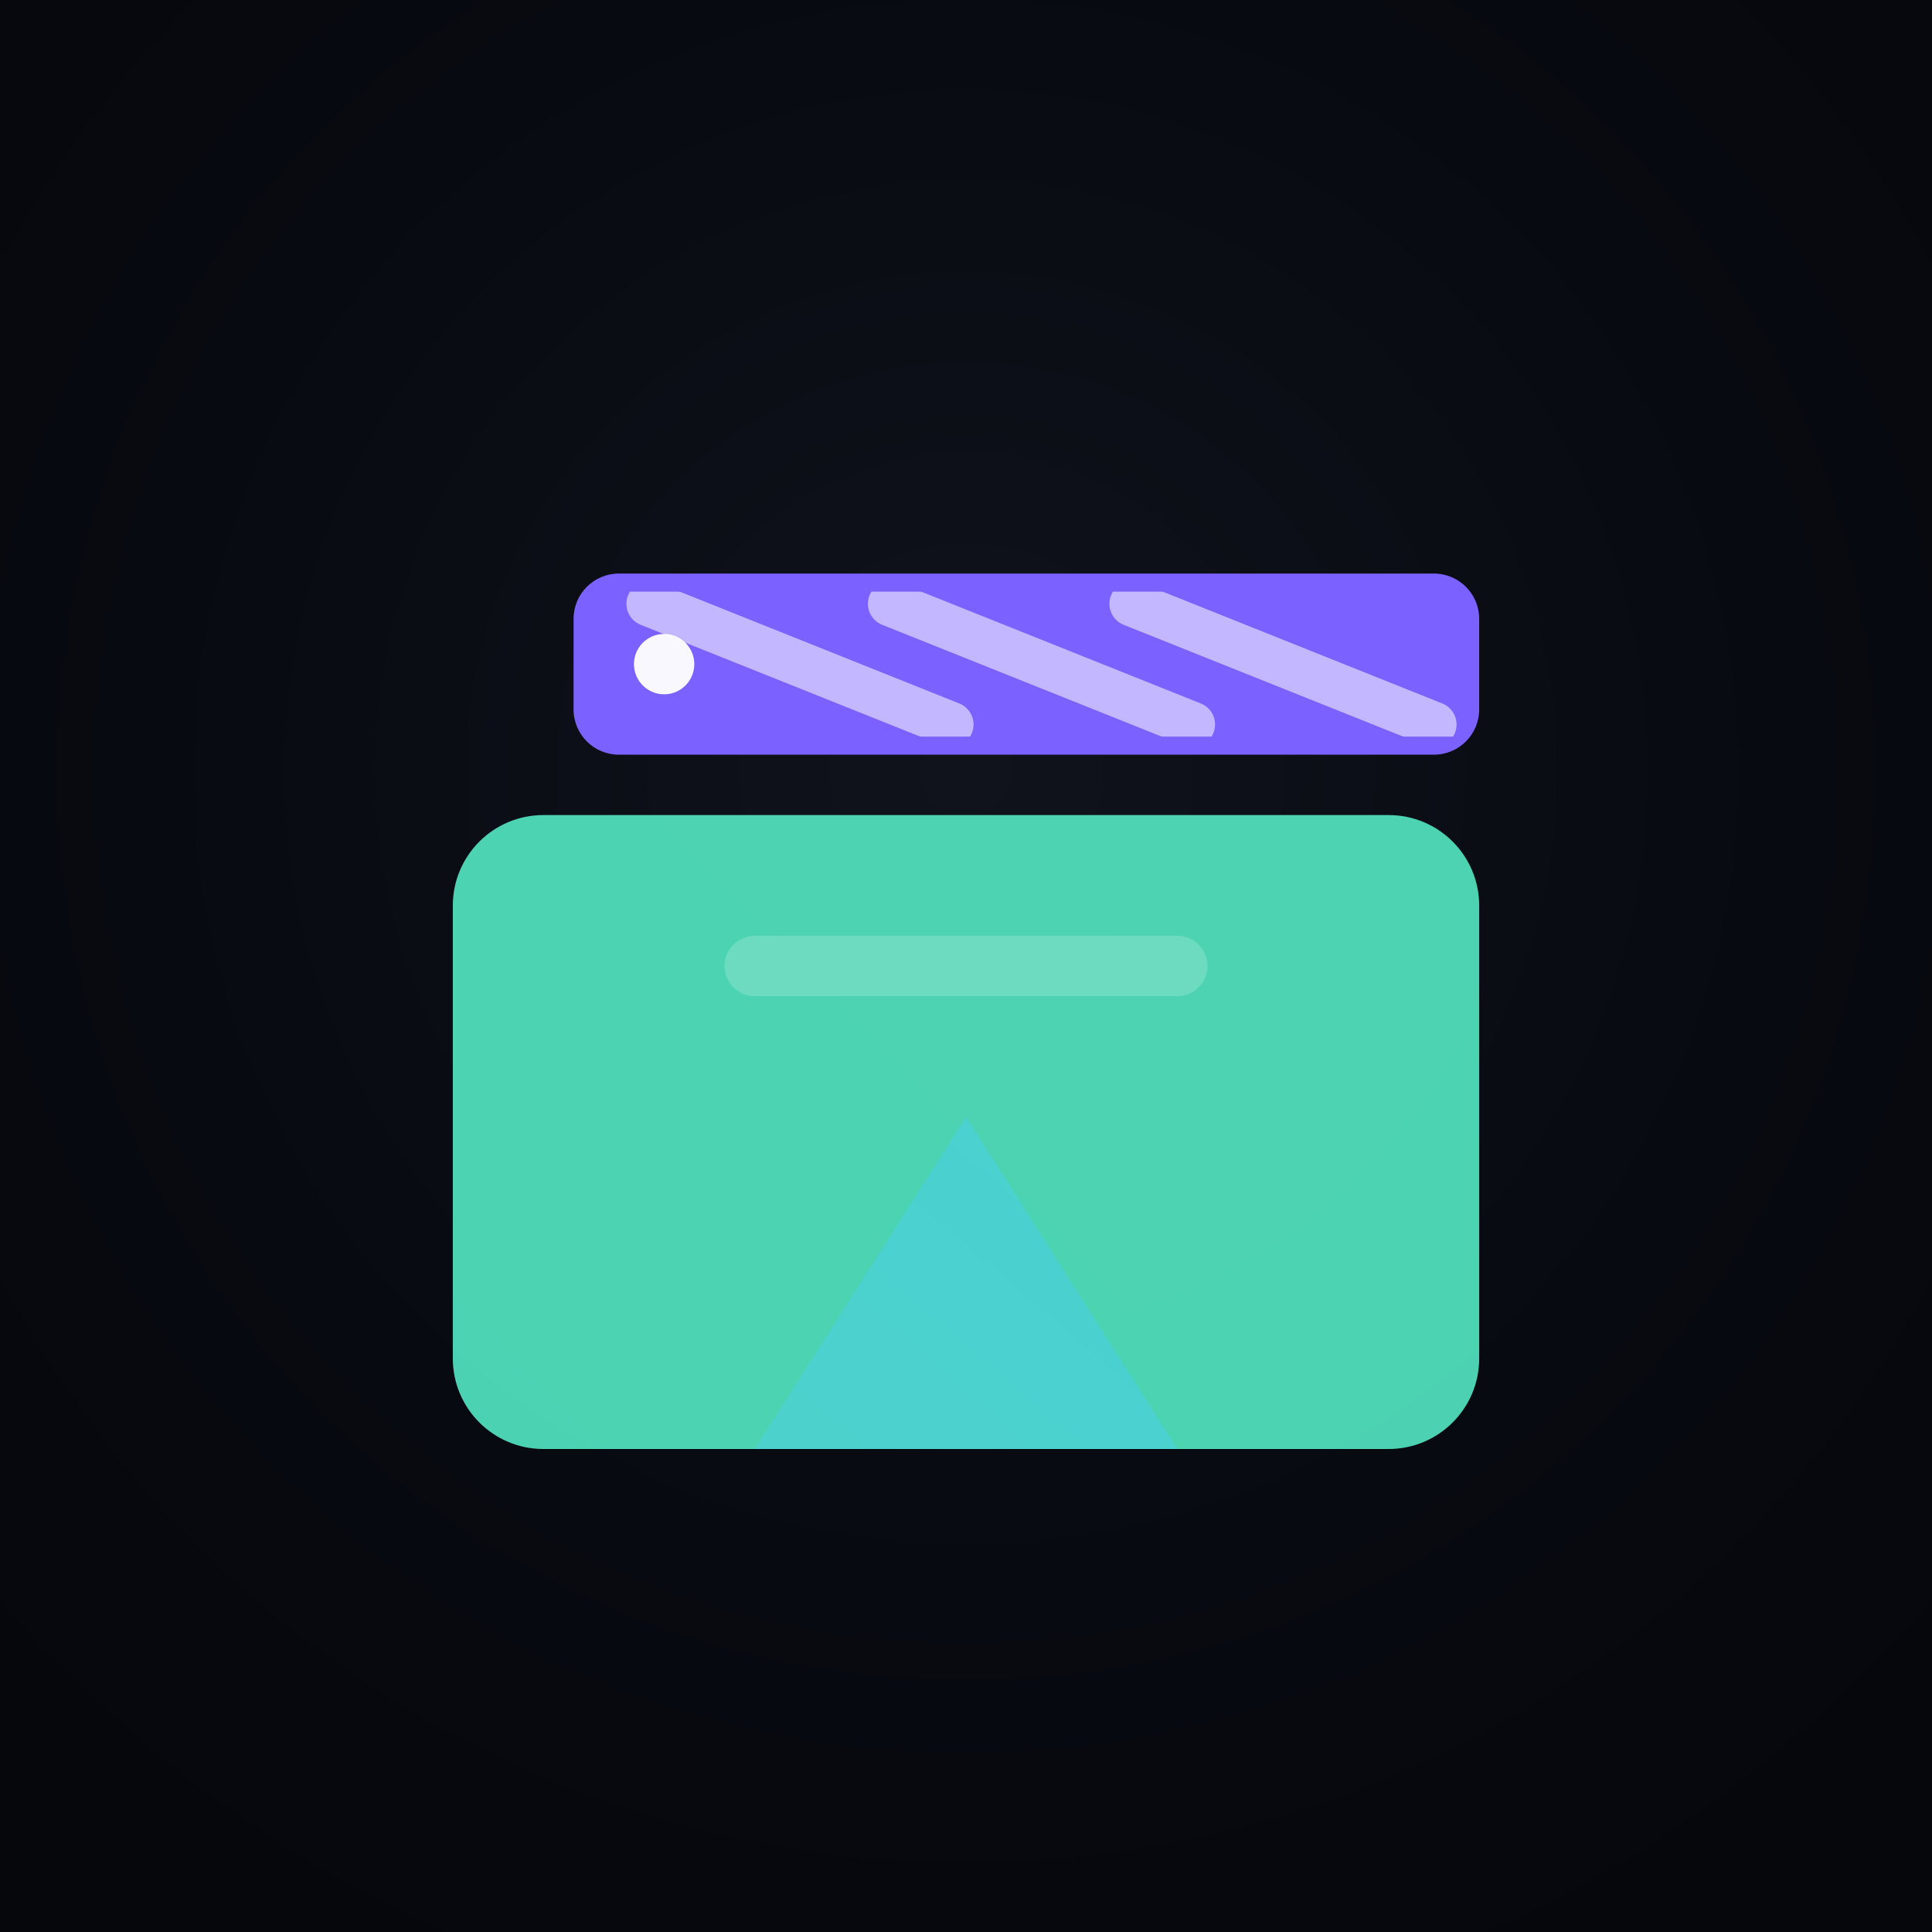
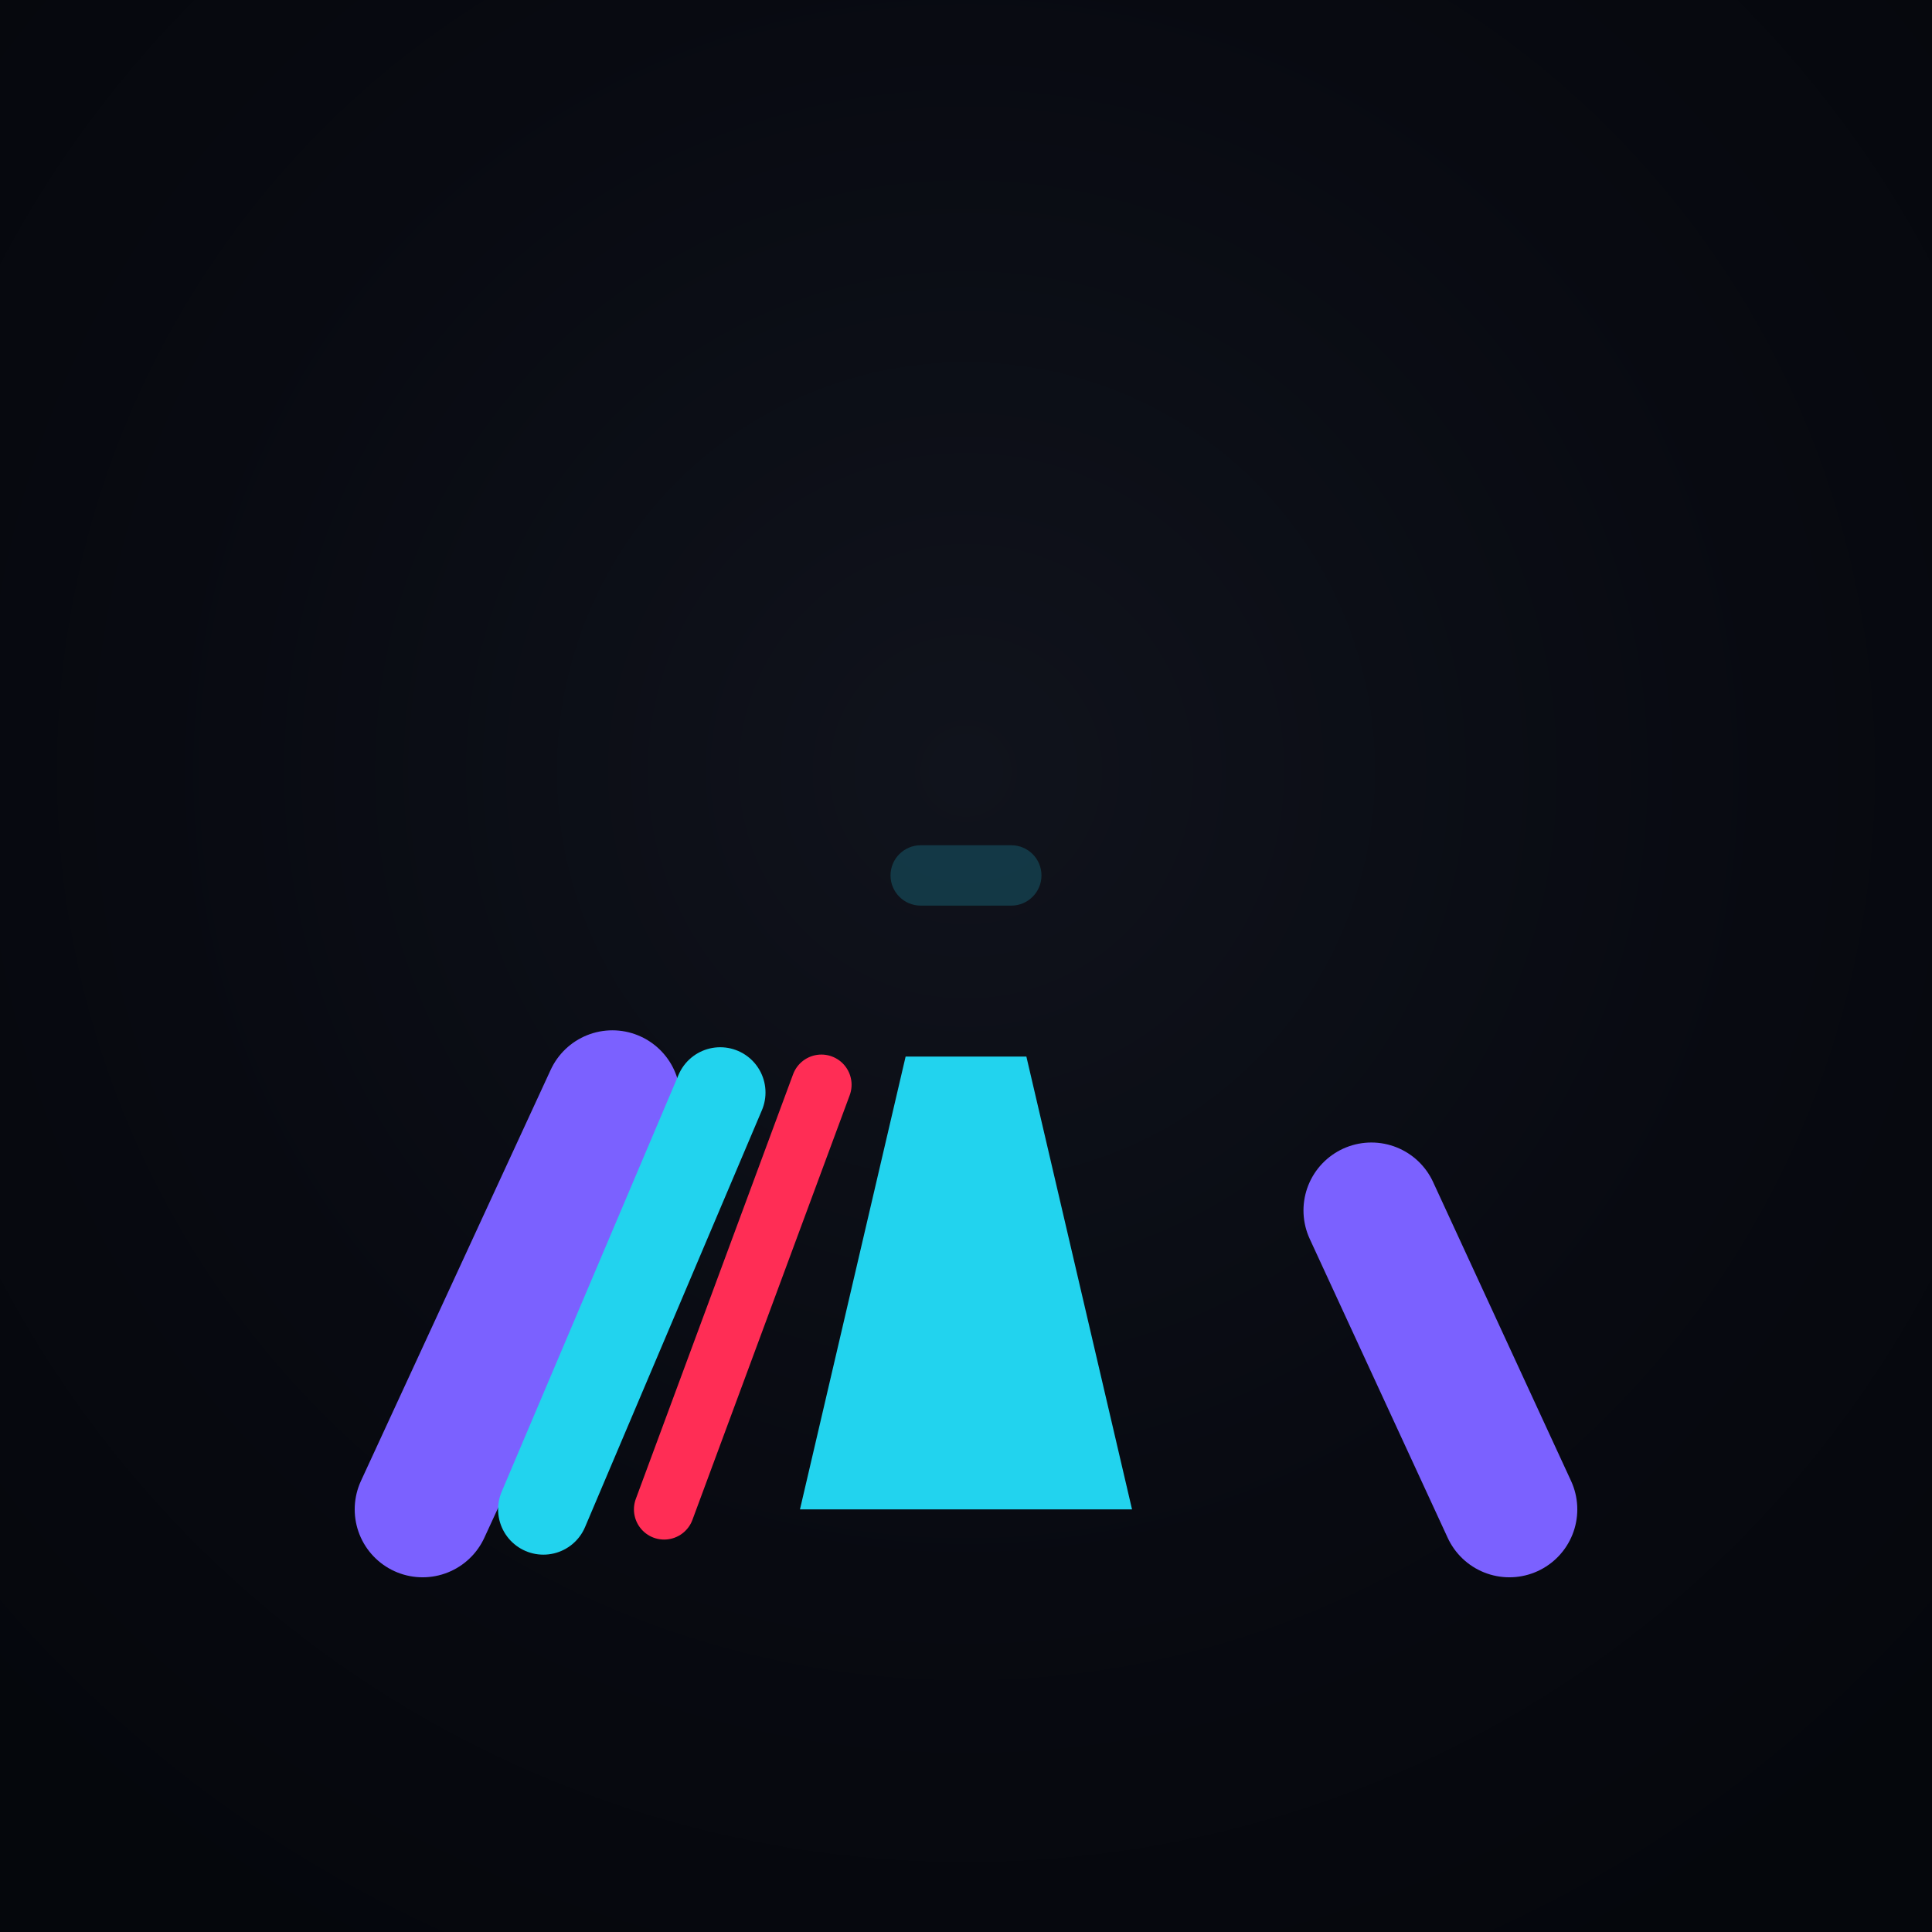
- <svg xmlns="http://www.w3.org/2000/svg" width="256" height="256" viewBox="0 0 256 256" fill="none" role="img" aria-label="ALLUVO Clapper Beat loader">
+ <svg xmlns="http://www.w3.org/2000/svg" width="256" height="256" viewBox="0 0 256 256" fill="none" role="img" aria-label="ALLUVO Portal Sweep loader">
  <defs>
    <radialGradient id="bg" cx="50%" cy="40%" r="70%">
      <stop offset="0%" stop-color="#10131C" />
      <stop offset="60%" stop-color="#080A11" />
      <stop offset="100%" stop-color="#05070C" />
    </radialGradient>
-     <linearGradient id="cgTop" x1="76" y1="76" x2="196" y2="100">
+     <linearGradient id="g1" x1="56" y1="44" x2="200" y2="212">
      <stop stop-color="#7B61FF" />
      <stop offset="0.5" stop-color="#22D3EE" />
+       <stop offset="1" stop-color="#C6F432" />
+     </linearGradient>
+     <linearGradient id="g2" x1="72" y1="68" x2="184" y2="212">
+       <stop stop-color="#22D3EE" />
      <stop offset="1" stop-color="#FF2D55" />
    </linearGradient>
-     <linearGradient id="cgBody" x1="60" y1="188" x2="196" y2="108">
-       <stop stop-color="#22D3EE" />
-       <stop offset="1" stop-color="#C6F432" />
+     <linearGradient id="g3" x1="88" y1="92" x2="168" y2="212">
+       <stop stop-color="#FF2D55" />
+       <stop offset="1" stop-color="#FFC845" />
    </linearGradient>
-     <linearGradient id="runway" x1="104" y1="192" x2="152" y2="148">
+     <linearGradient id="runway" x1="106" y1="208" x2="150" y2="140">
      <stop stop-color="#FFC845" />
      <stop offset="1" stop-color="#22D3EE" />
    </linearGradient>
-     <mask id="mTop">
-       <rect x="76" y="76" width="120" height="24" rx="6" fill="#fff" />
-     </mask>
  </defs>
  <style>
-     .arm { transform-origin: 88px 88px; animation: clap 2s cubic-bezier(.3,.7,.2,1) infinite; }
-     .flash { opacity: 0; animation: flash 2s infinite; }
-     .barTrack { fill: rgba(255,255,255,.18); }
-     .barFill { fill: rgba(255,255,255,.9); animation: load 2s ease-in-out infinite; }
-     .runway { animation: breathe 2.4s .4s ease-in-out infinite; }
-     @keyframes clap { 0%{transform: rotate(-12deg)} 28%{transform: rotate(-36deg)} 42%{transform: rotate(-6deg)} 56%{transform: rotate(-12deg)} 100%{transform: rotate(-12deg)} }
-     @keyframes flash { 0%,27%{opacity:0} 33%{opacity:.28} 46%{opacity:0} 100%{opacity:0} }
-     @keyframes load { 0%{x:96px;width:0px} 70%{x:96px;width:64px} 100%{x:96px;width:0px} }
-     @keyframes breathe { 0%,100%{opacity:.85} 50%{opacity:1} }
+     .frame { fill: none; stroke-linecap: round; stroke-linejoin: round; stroke-dasharray: 60 240; stroke-dashoffset: 0; animation: sweep 2.2s linear infinite; }
+     .f1 { animation-delay: 0s; } .f2 { animation-delay: .25s; } .f3 { animation-delay: .5s; }
+     .lintel { opacity: .2; animation: blink 1.8s .6s ease-in-out infinite; }
+     .runway { transform-box: fill-box; transform-origin: 50% 100%; animation: pulse 1.6s .4s ease-in-out infinite; }
+     @keyframes sweep { to { stroke-dashoffset: -300; } }
+     @keyframes blink { 0%,100% { opacity: .2 } 50% { opacity: .85 } }
+     @keyframes pulse { 0%,100% { opacity:.85; transform: scaleY(.96) } 50% { opacity:1; transform: scaleY(1) } }
  </style>
  <rect width="256" height="256" fill="url(#bg)" />
-   <g>
-     <rect x="60" y="108" width="136" height="84" rx="12" fill="url(#cgBody)" opacity="0.95" />
-     <rect x="96" y="124" width="64" height="8" rx="4" class="barTrack" />
-     <rect x="96" y="124" width="0" height="8" rx="4" class="barFill" />
-     <polygon points="100,192 156,192 128,148" fill="url(#runway)" class="runway" />
-     <rect x="60" y="108" width="136" height="84" rx="12" fill="#FFFFFF" class="flash" />
-   </g>
-   <g class="arm">
-     <rect x="76" y="76" width="120" height="24" rx="6" fill="url(#cgTop)" />
-     <g mask="url(#mTop)" opacity="0.55">
-       <line x1="86" y1="80" x2="126" y2="96" stroke="#FFFFFF" stroke-width="6" stroke-linecap="round" />
-       <line x1="118" y1="80" x2="158" y2="96" stroke="#FFFFFF" stroke-width="6" stroke-linecap="round" />
-       <line x1="150" y1="80" x2="190" y2="96" stroke="#FFFFFF" stroke-width="6" stroke-linecap="round" />
-     </g>
-     <circle cx="88" cy="88" r="4" fill="#FFFFFF" opacity="0.95" />
-   </g>
+   <path pathLength="300" d="M56 200 L128 44 L200 200" stroke="url(#g1)" stroke-width="18" class="frame f1" />
+   <path pathLength="300" d="M72 200 L128 68 L184 200" stroke="url(#g2)" stroke-width="12" class="frame f2" />
+   <path pathLength="300" d="M88 200 L128 92 L168 200" stroke="url(#g3)" stroke-width="8" class="frame f3" />
+   <rect x="118" y="112" width="20" height="8" rx="4" fill="#22D3EE" class="lintel" />
+   <polygon points="106,200 150,200 136,140 120,140" fill="url(#runway)" class="runway" />
</svg>
